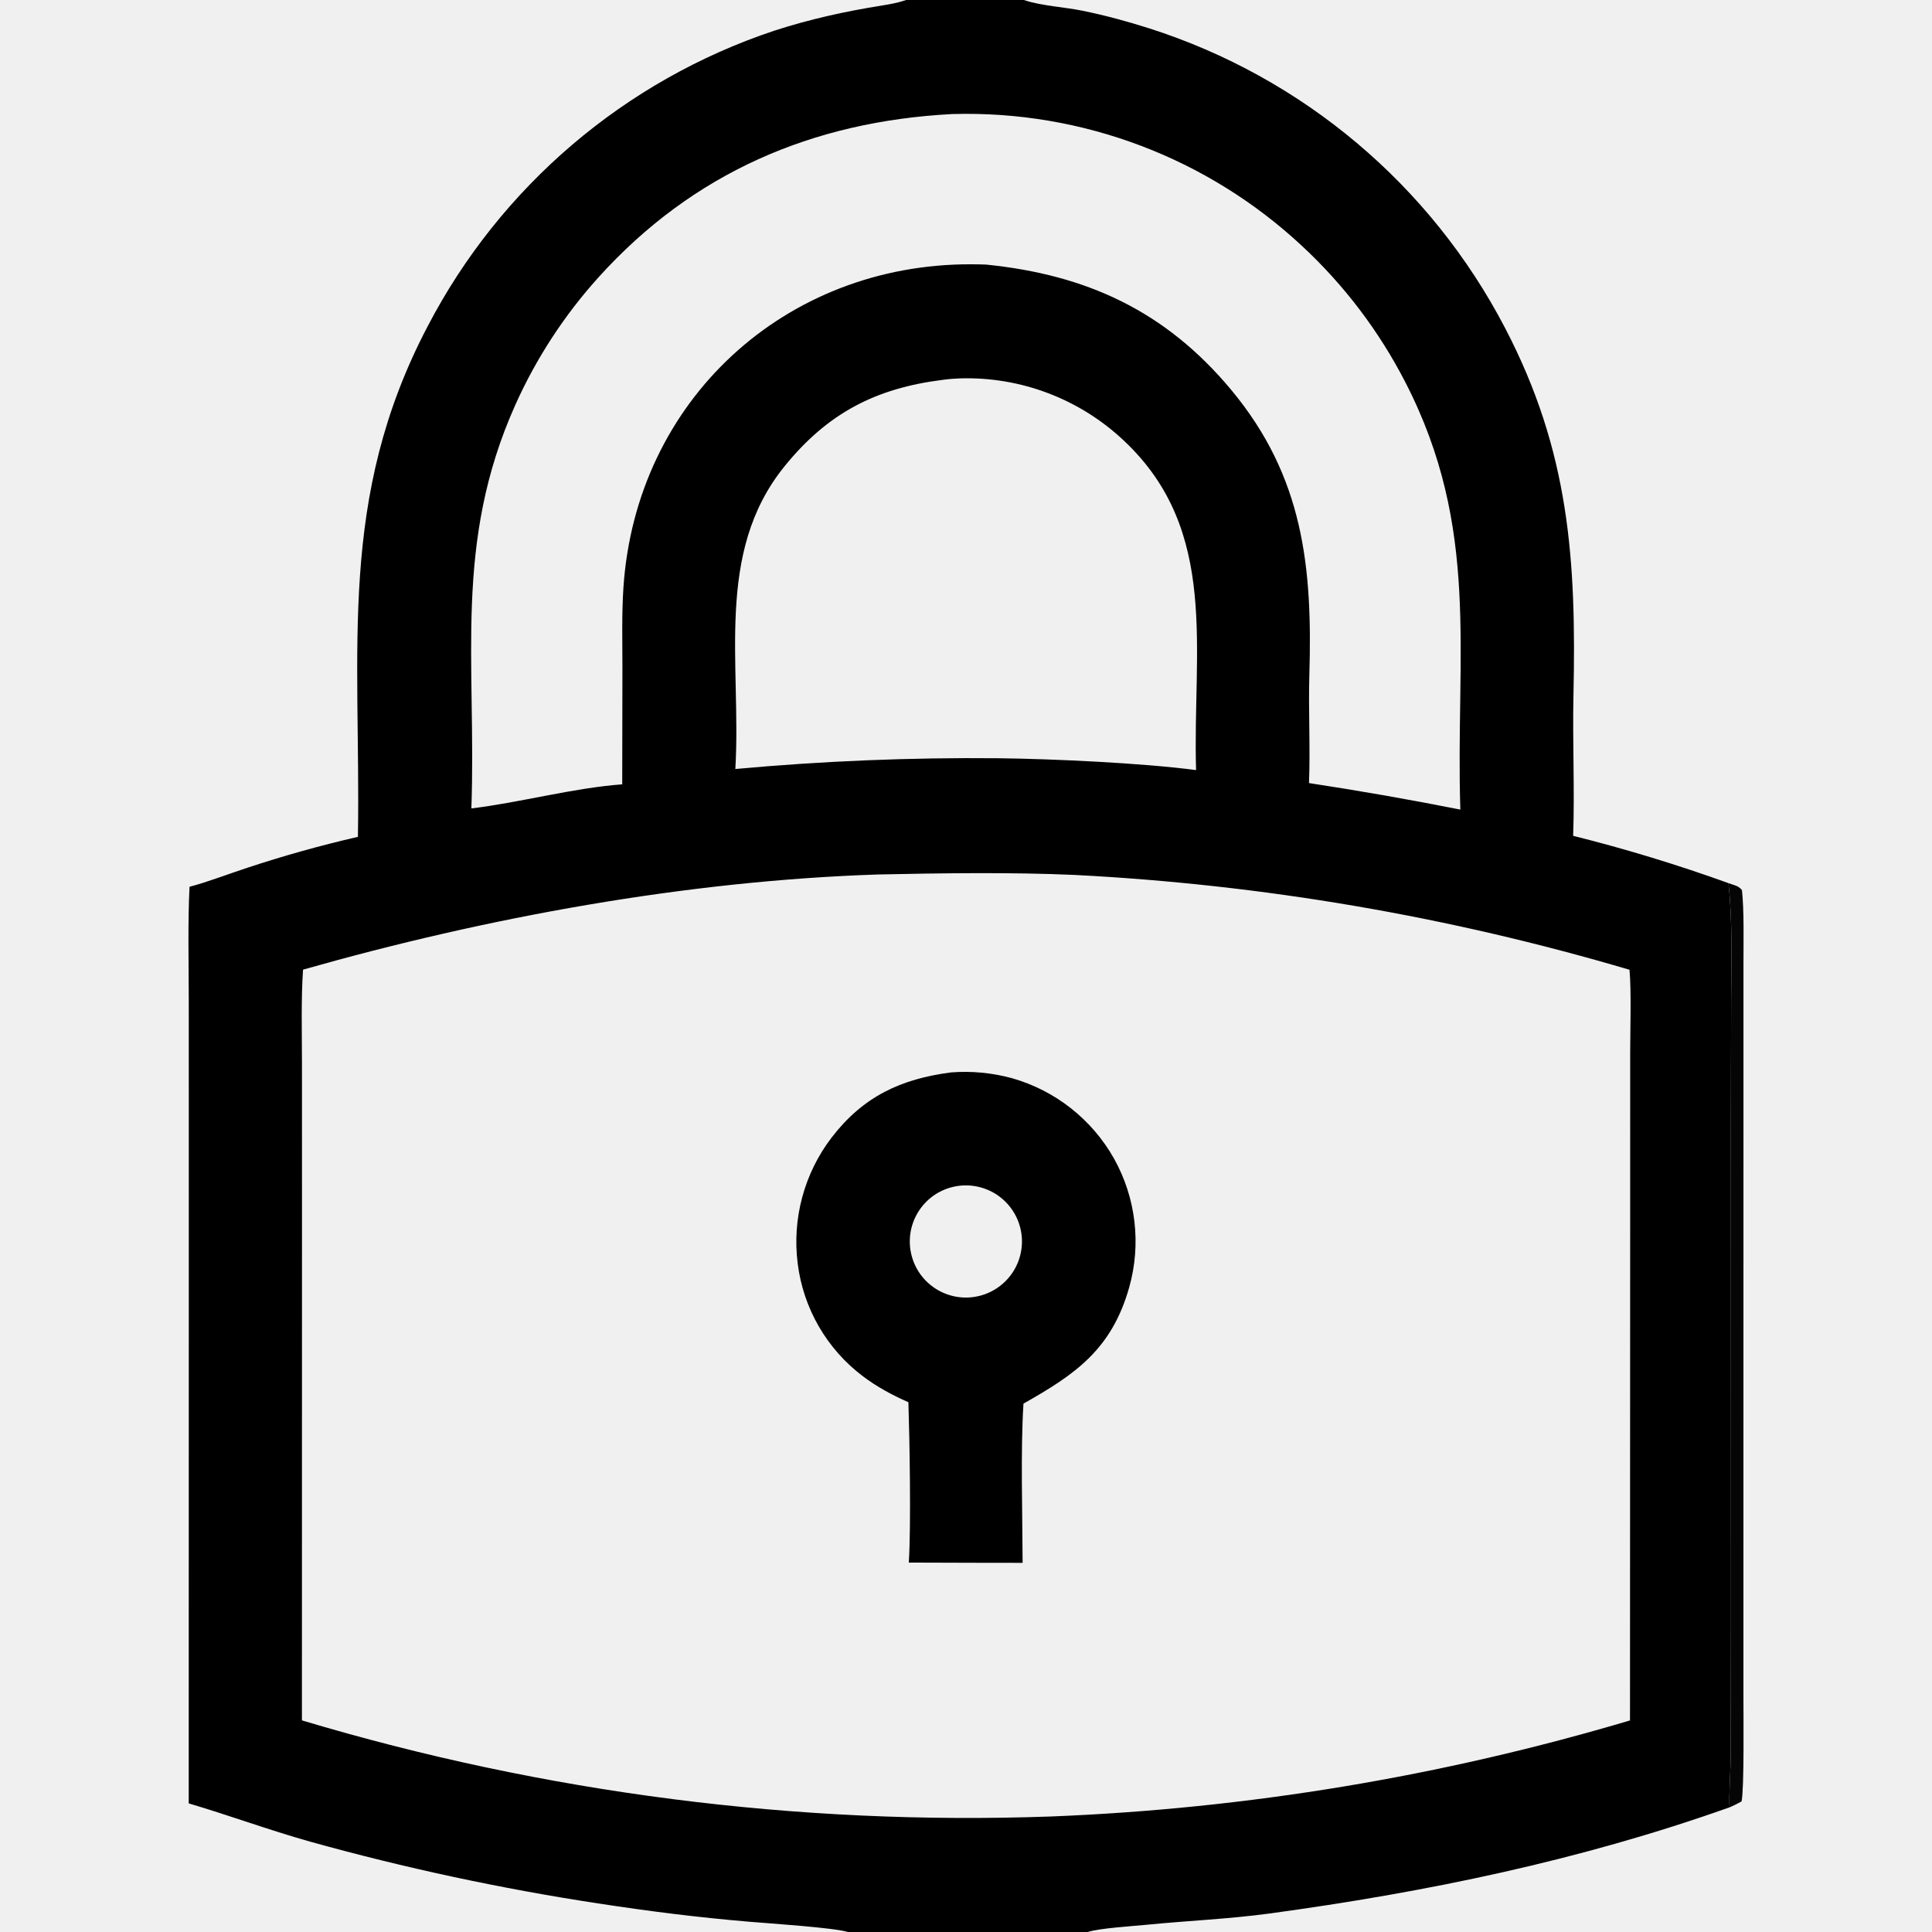
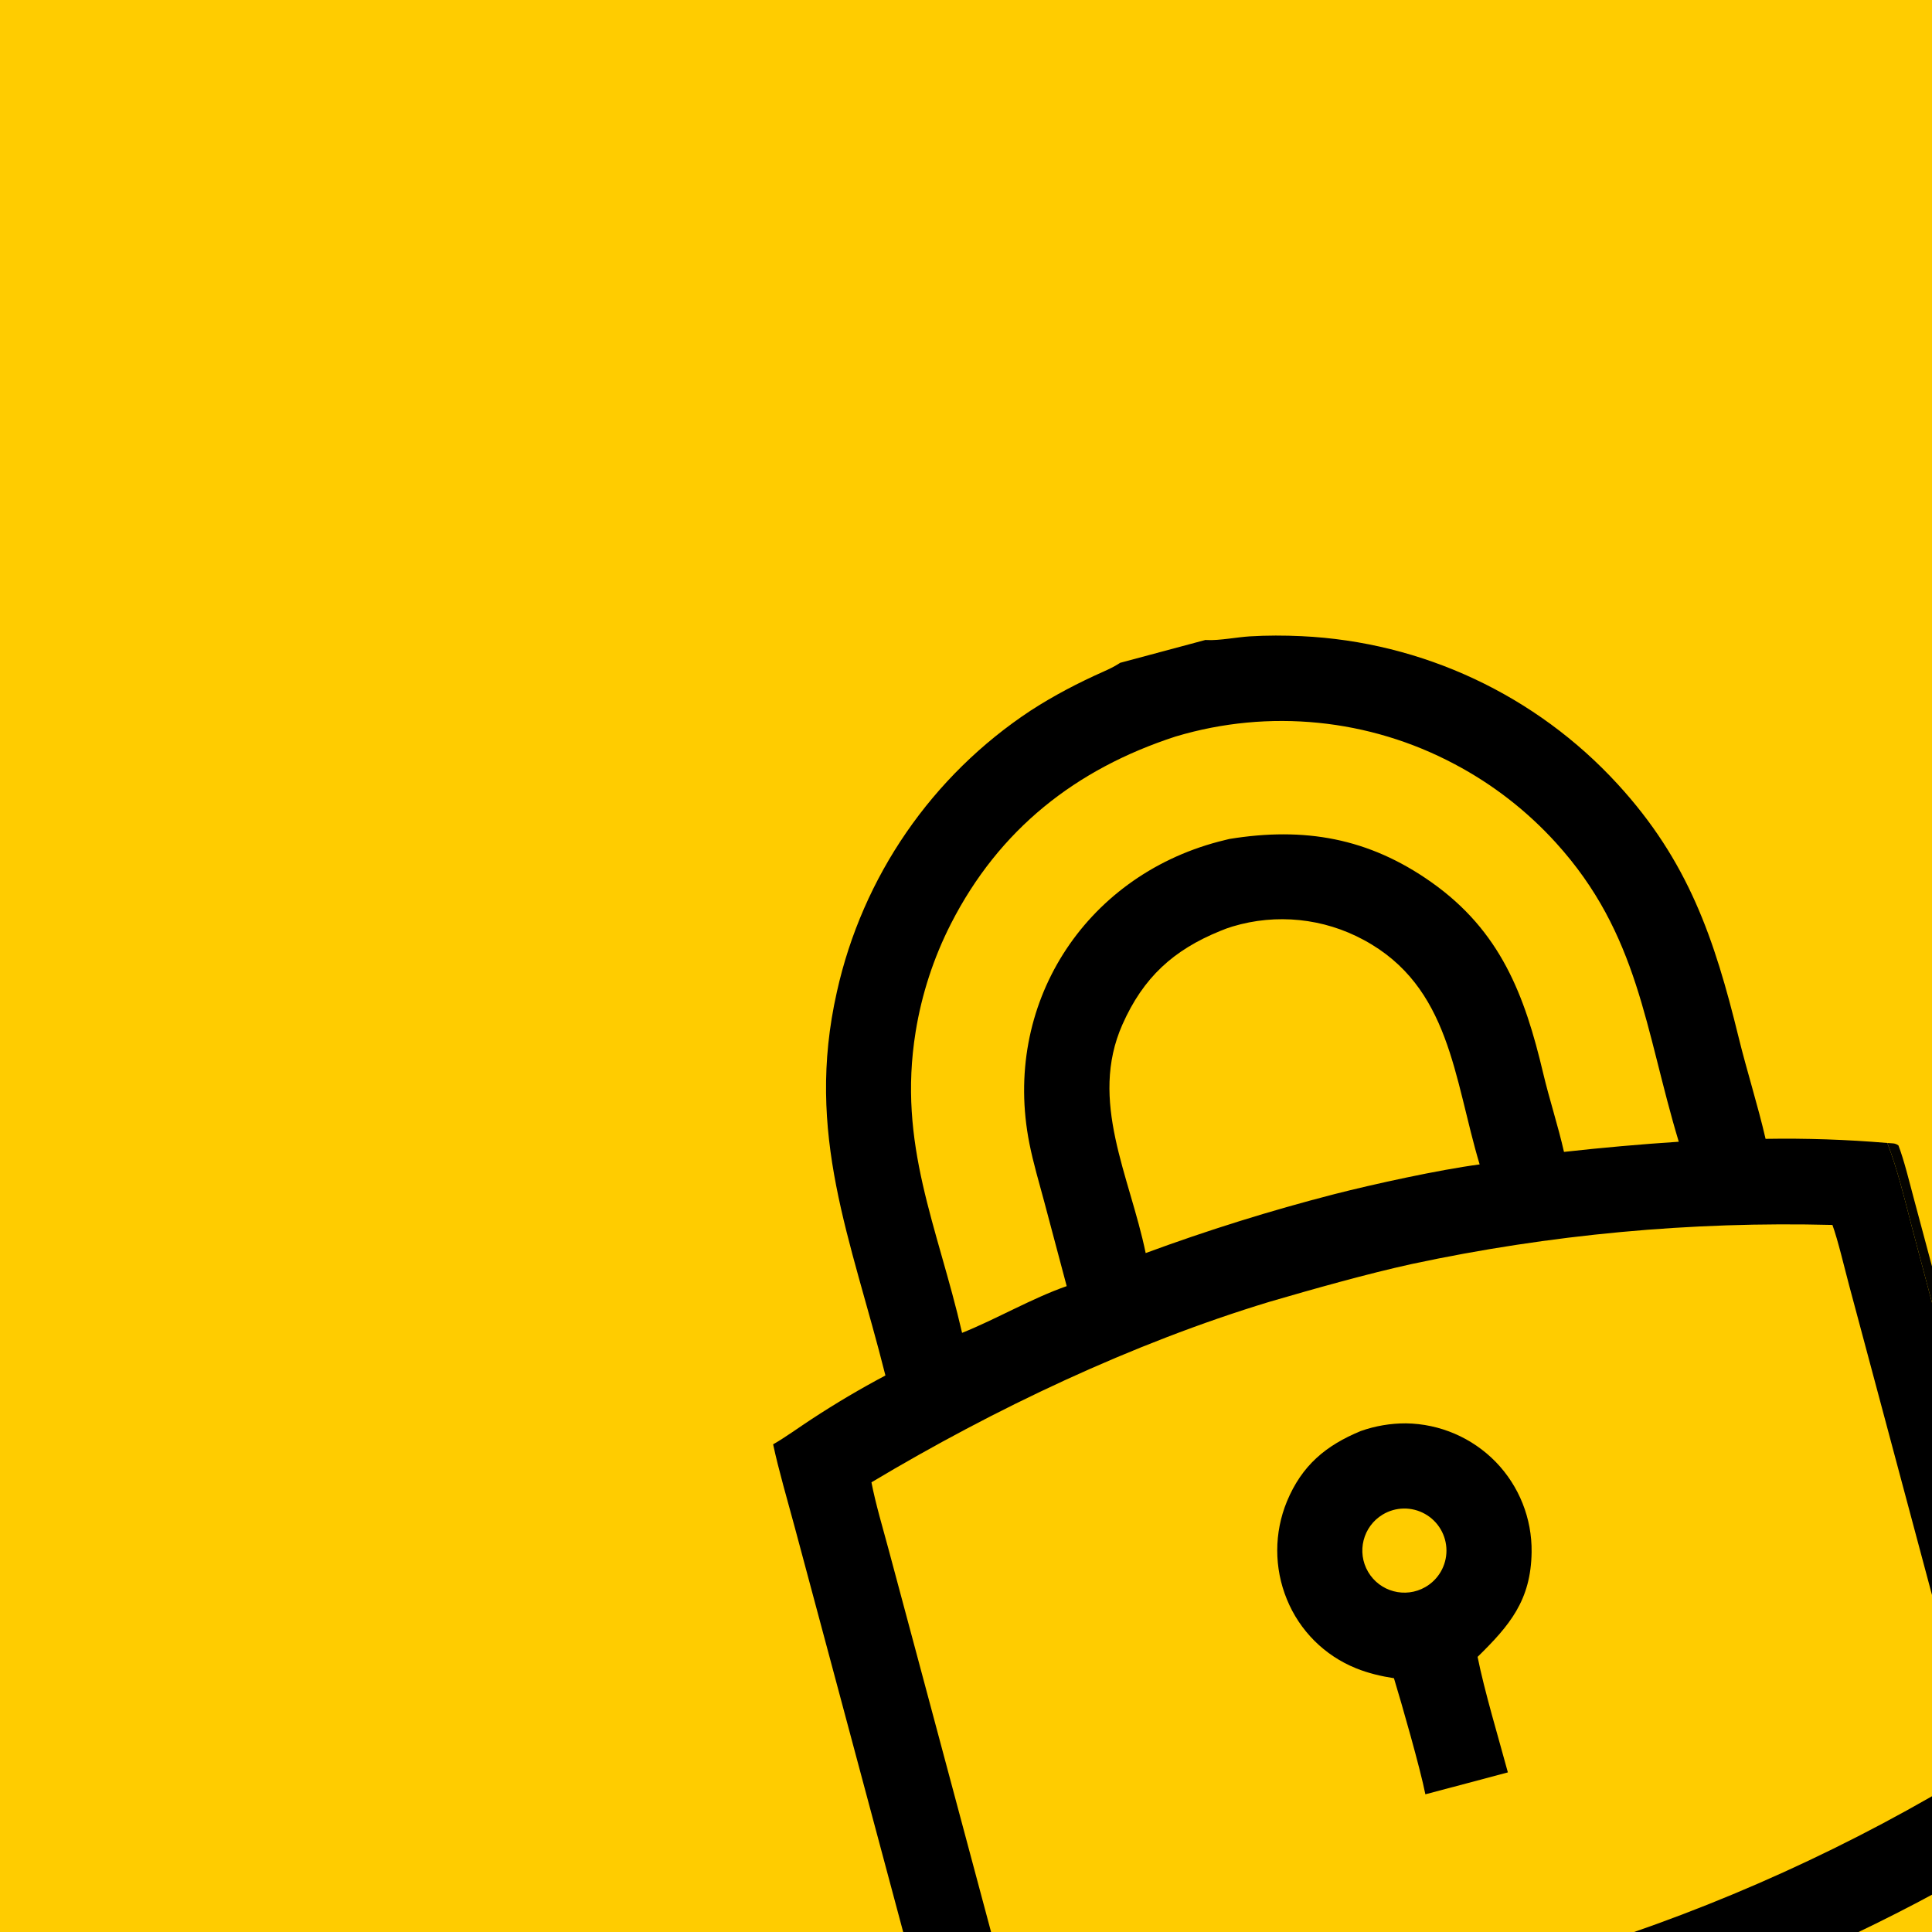
- <svg xmlns="http://www.w3.org/2000/svg" width="512" height="512" viewBox="0 0 512 512" fill="none">
-   <path d="M240.147 0H271.361L271.822 0.156C275.929 1.504 282.408 1.931 286.832 2.836C292.848 4.066 298.654 5.636 304.501 7.498C345.222 20.484 379.151 49.053 398.883 86.967C415.92 119.652 417.763 148.434 416.98 184.351C416.717 196.42 417.328 209.45 416.898 221.501C430.827 224.983 444.57 229.17 458.075 234.046C459.146 244.388 458.833 254.432 458.772 264.801L458.698 300.146L458.725 428.938L458.671 465.441C458.653 468.485 458.104 476.749 458.352 478.961C418.71 493.046 377.978 501.45 336.345 507.11C325.646 508.56 314.696 509.01 303.95 510.075C300.363 510.43 291.244 511 288.262 512H224.717C220.921 510.84 203.852 509.73 198.614 509.285C184.619 508.095 172.373 506.545 158.483 504.425C132.734 500.5 107.244 495.029 82.151 488.048C70.937 484.871 60.805 481.109 50.013 477.915L50.035 316.628L50.025 265.077C50.02 255.633 49.745 244.297 50.23 235.003C54.748 233.84 61.135 231.4 65.749 229.901C75.32 226.743 85.031 224.031 94.853 221.773C95.659 171.915 89.335 132.163 113.357 86.428C132.66 49.394 165.604 21.314 205.228 8.121C214.649 5.076 223.983 3.01 233.75 1.46C235.761 1.141 237.78 0.768 239.72 0.141L240.147 0ZM80.314 256.963C79.769 264.455 80.02 274.07 80.025 281.709L80.033 321.951L80.014 455.918C144.348 475.188 211.402 483.791 278.516 481.387C330.526 479.322 382.075 470.77 431.966 455.931L432.012 321.635L432.016 279.151C432.016 273.16 432.347 262.548 431.838 257C383.954 242.846 334.563 234.408 284.695 231.863C268.513 231.127 248.983 231.392 232.735 231.745C181.993 233.404 128.995 243.118 80.314 256.963ZM249.806 100.669C232.072 102.886 219.27 109.491 207.827 123.678C189.315 146.629 196.507 175.925 194.874 203.796C218.061 201.669 241.341 200.717 264.625 200.943C278.849 201.101 302.609 202.193 316.97 204.079C316.022 172.185 323.211 140.714 297.965 116.893C286.238 105.762 270.549 99.779 254.388 100.277C252.855 100.327 251.325 100.457 249.806 100.669ZM164.895 207.857L164.948 177.075C164.946 169.987 164.745 162.82 165.212 155.755C168.493 106.06 208.095 69.871 257.407 70.04C258.697 70.042 259.987 70.067 261.276 70.114C287.966 72.791 308.918 82.445 326.312 103.354C345.432 126.34 347.843 150.301 346.991 178.852C346.718 187.982 347.269 198.272 346.897 207.519C360.316 209.565 373.688 211.908 387.003 214.547C385.706 172.973 392.425 140.135 372.418 101.269C365.466 87.756 356.216 75.555 345.081 65.214C320.022 41.824 286.755 29.252 252.489 30.222L252.231 30.231C215.278 32.193 183.603 45.785 158.545 73.564C149.526 83.574 142.122 94.93 136.601 107.221C120.054 144.078 126.286 175.479 124.918 214.24C137.842 212.683 151.98 208.809 164.895 207.857Z" fill="black" />
-   <path d="M252.019 284.201C257.441 283.781 262.894 284.295 268.142 285.721C279.665 288.976 289.425 296.674 295.274 307.122C301.04 317.492 302.472 329.722 299.255 341.143C294.617 357.571 285.027 364.19 271.231 371.97C270.442 384.141 270.967 401.549 271.005 414.169L261.077 414.161L240.839 414.1C241.468 404.791 241.048 381.013 240.735 371.604C236.534 369.758 232.36 367.518 228.702 364.741C219.122 357.535 212.877 346.749 211.398 334.852C209.887 322.983 213.11 310.995 220.37 301.483C228.749 290.583 238.708 285.937 252.019 284.201ZM259.753 343.374C264.928 342.012 268.971 337.974 270.338 332.8C271.706 327.627 270.187 322.118 266.361 318.377C262.535 314.636 256.994 313.24 251.852 314.722C244.031 316.978 239.479 325.105 241.643 332.953C243.807 340.8 251.881 345.447 259.753 343.374Z" fill="black" />
-   <path d="M458.075 234.046C459.737 234.665 460.654 234.685 461.641 235.895C462.223 241.409 462.035 249.421 462.036 255.106L462.037 285.614L462.027 384.618L462.023 449.444C462.024 454.128 462.251 474.38 461.531 477.398C460.436 477.98 459.509 478.486 458.352 478.96C458.104 476.749 458.653 468.485 458.671 465.441L458.725 428.938L458.698 300.146L458.772 264.8C458.833 254.431 459.146 244.388 458.075 234.046Z" fill="black" fill-opacity="0.98" />
+ <svg xmlns="http://www.w3.org/2000/svg" width="150" height="150" viewBox="0 0 150 150" fill="none">
+   <g clip-path="url(#clip0_227_601)">
+     <rect width="150" height="150" fill="#FFCC00" />
+     <g clip-path="url(#clip1_227_601)">
+       <path d="M86.969 51.46L93.594 49.685L93.7 49.692C94.649 49.744 96.048 49.467 97.038 49.407C98.385 49.326 99.707 49.329 101.054 49.392C110.435 49.832 119.261 53.966 125.604 60.891C131.079 66.859 133.107 72.863 134.984 80.53C135.614 83.107 136.485 85.837 137.079 88.42C140.233 88.367 143.388 88.474 146.532 88.741C147.347 90.875 147.852 93.024 148.429 95.228L150.423 102.734L157.753 130.067L159.817 137.818C159.987 138.465 160.34 140.25 160.519 140.705C152.906 145.949 144.739 150.049 136.225 153.618C134.036 154.534 131.738 155.253 129.518 156.09C128.777 156.369 126.874 157.009 126.298 157.39L112.811 161.004C111.939 160.974 108.253 161.709 107.117 161.912C104.079 162.456 101.391 162.823 98.323 163.163C92.635 163.795 86.913 164.083 81.191 164.028C78.63 163.992 76.266 163.77 73.793 163.705L64.626 129.473L61.692 118.532C61.154 116.528 60.451 114.138 60.025 112.137C60.918 111.634 62.135 110.753 63.029 110.172C64.88 108.958 66.787 107.83 68.744 106.792C66.079 96.164 62.477 88.087 64.974 77.014C66.965 68.056 72.36 60.223 80.019 55.17C81.846 53.988 83.709 53.018 85.694 52.134C86.103 51.952 86.51 51.758 86.886 51.514L86.969 51.46ZM67.659 115.087C67.969 116.709 68.57 118.735 69.005 120.356L71.295 128.896L78.91 157.331C93.66 157.762 108.381 155.774 122.488 151.447C133.41 148.051 143.864 143.305 153.609 137.318L145.981 108.813L143.566 99.795C143.225 98.524 142.692 96.253 142.269 95.104C131.301 94.823 120.338 95.841 109.61 98.137C106.133 98.901 102.003 100.068 98.575 101.067C87.9 104.305 77.204 109.38 67.659 115.087ZM94.744 72.277C91.106 73.756 88.764 75.886 87.143 79.547C84.519 85.471 87.711 91.28 88.95 97.288C93.75 95.518 98.637 93.992 103.591 92.716C106.619 91.941 111.724 90.821 114.879 90.405C112.865 83.69 112.6 76.601 105.888 72.981C102.766 71.286 99.096 70.908 95.694 71.933C95.371 72.031 95.054 72.145 94.744 72.277ZM82.818 99.855L81.079 93.319C80.675 91.815 80.225 90.305 79.922 88.779C77.792 78.045 84.14 68.112 94.615 65.344C94.889 65.271 95.164 65.203 95.44 65.139C101.257 64.19 106.253 65.047 111.134 68.496C116.499 72.287 118.374 77.235 119.816 83.343C120.278 85.297 120.98 87.449 121.427 89.433C124.391 89.104 127.362 88.841 130.339 88.644C127.699 79.894 127.258 72.542 120.801 65.431C118.557 62.959 115.9 60.895 112.948 59.334C106.3 55.794 98.524 55.018 91.307 57.173L91.253 57.189C83.521 59.707 77.572 64.393 73.833 71.714C72.488 74.351 71.562 77.183 71.09 80.105C69.674 88.869 72.782 95.179 74.696 103.483C77.351 102.418 80.131 100.792 82.818 99.855Z" fill="black" />
+       <path d="M105.651 111.104C106.778 110.706 107.964 110.505 109.159 110.509C111.79 110.545 114.299 111.624 116.135 113.509C117.948 115.382 118.948 117.896 118.914 120.503C118.864 124.253 117.205 126.203 114.72 128.639C115.244 131.267 116.346 134.932 117.071 137.608L114.964 138.171L110.665 139.309C110.269 137.298 108.828 132.275 108.226 130.296C107.23 130.143 106.216 129.905 105.282 129.524C102.839 128.539 100.9 126.605 99.91 124.164C98.914 121.731 98.916 119.003 99.916 116.572C101.075 113.782 102.924 112.229 105.651 111.104ZM110.657 123.223C111.678 122.639 112.307 121.552 112.303 120.377C112.299 119.201 111.663 118.118 110.638 117.542C109.613 116.965 108.358 116.984 107.351 117.591C105.819 118.515 105.315 120.498 106.221 122.041C107.127 123.583 109.104 124.11 110.657 123.223Z" fill="black" />
+       <path d="M146.532 88.741C146.92 88.778 147.116 88.73 147.394 88.93C147.831 90.067 148.247 91.778 148.57 92.985L150.305 99.46L155.933 120.473L159.619 134.232C159.886 135.226 161.086 139.512 161.104 140.193C160.905 140.379 160.737 140.539 160.519 140.705C160.34 140.25 159.987 138.465 159.818 137.818L157.753 130.067L150.423 102.734L148.429 95.228C147.852 93.024 147.347 90.875 146.532 88.741Z" fill="black" fill-opacity="0.98" />
+     </g>
+   </g>
+   <defs>
+     <clipPath id="clip0_227_601">
+       <rect width="150" height="150" fill="white" />
+     </clipPath>
+     <clipPath id="clip1_227_601">
+       <rect width="112.5" height="112.5" fill="white" transform="translate(36 65.1171) rotate(-15)" />
+     </clipPath>
+   </defs>
</svg>
